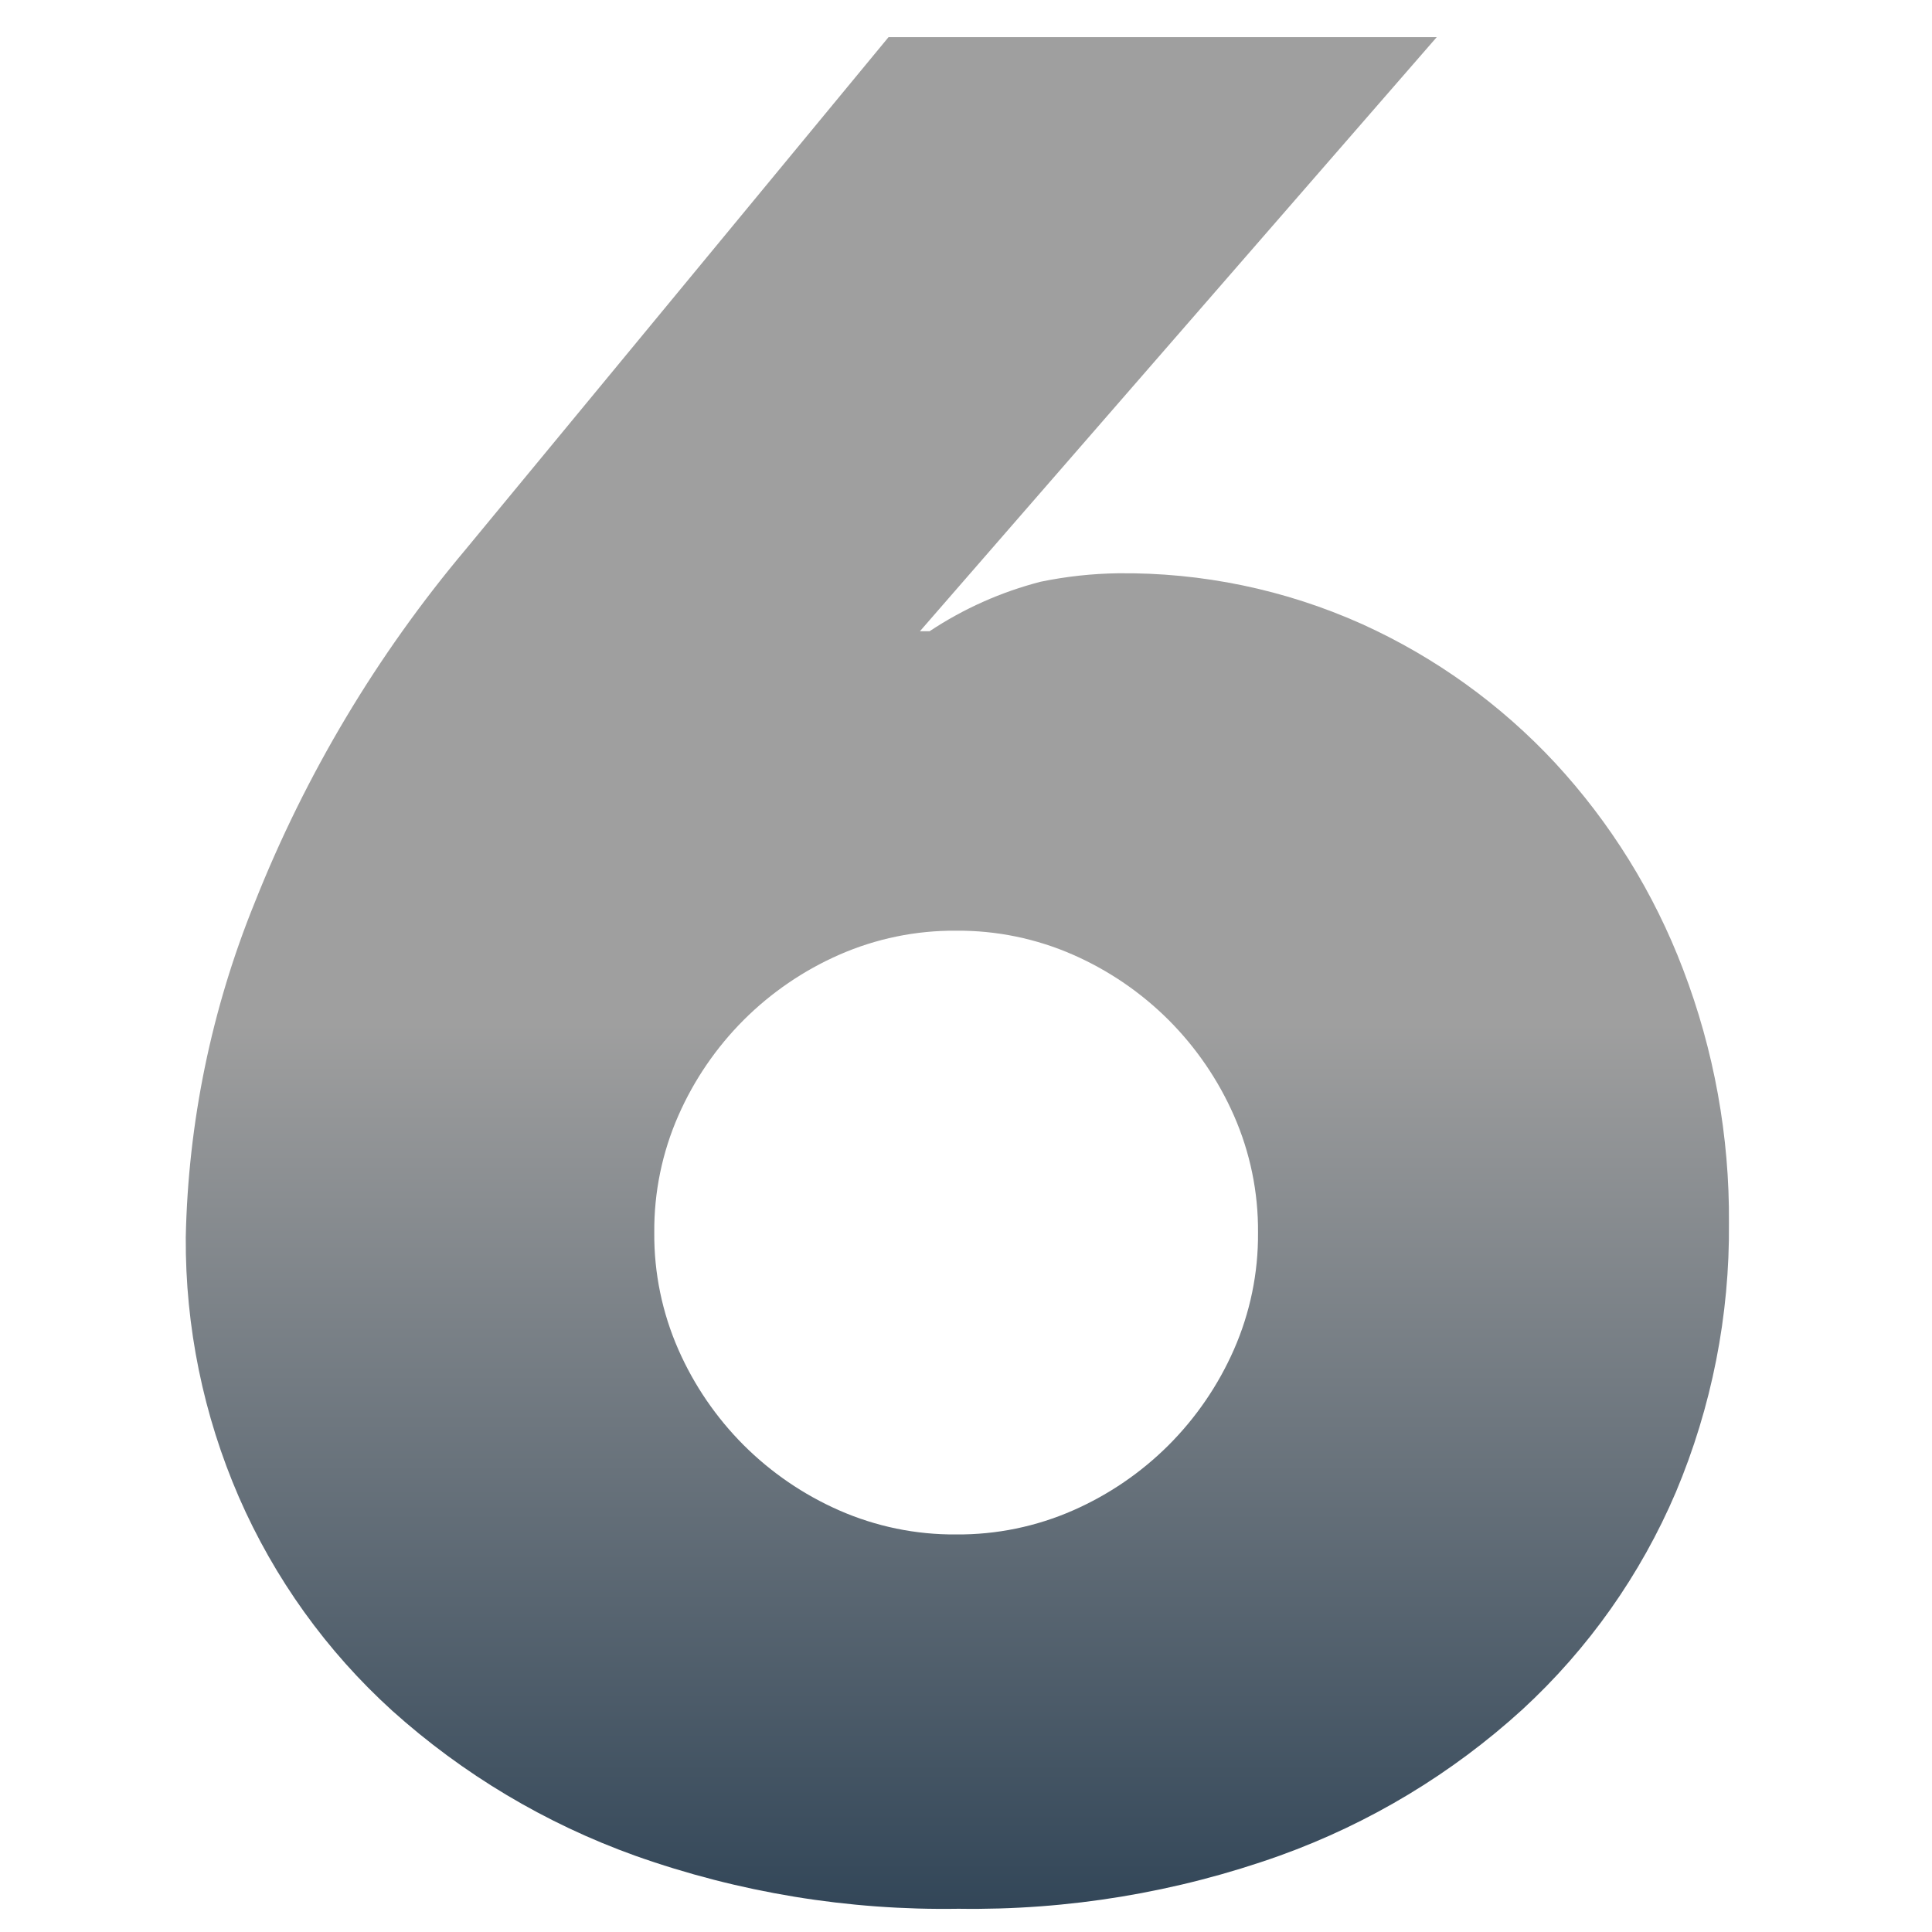
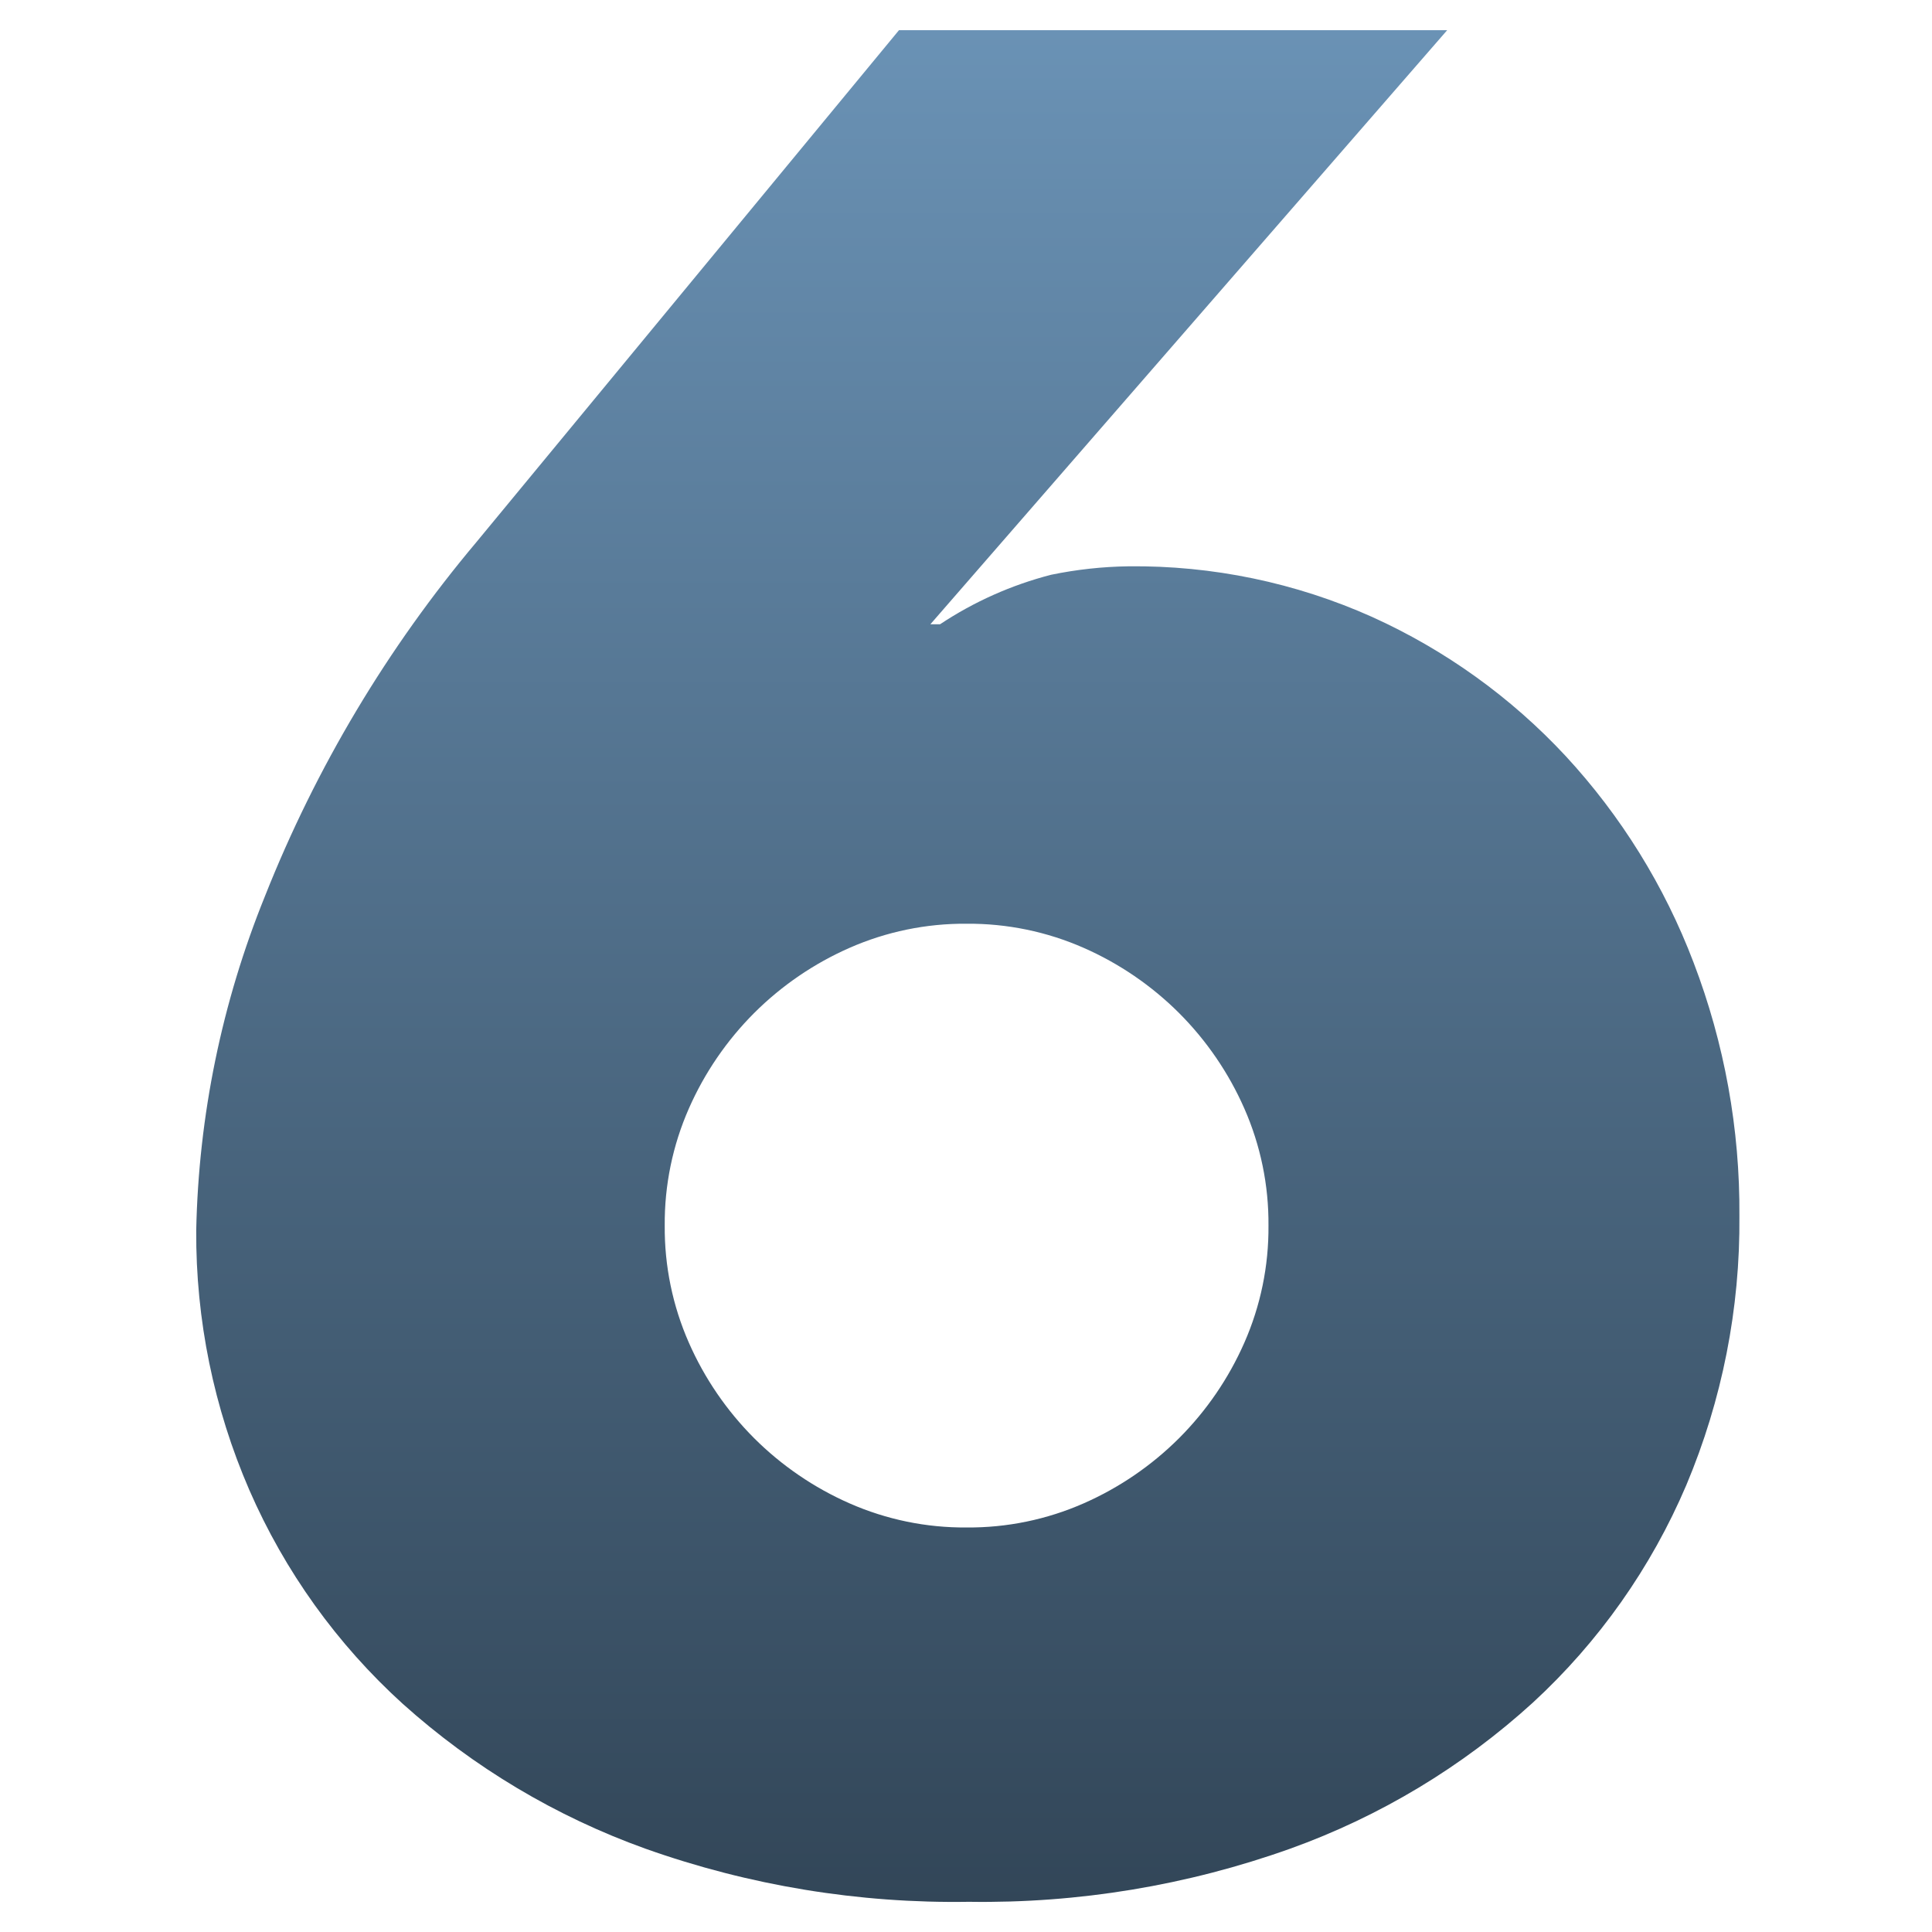
- <svg xmlns="http://www.w3.org/2000/svg" width="104" height="104" viewBox="0 0 104 104">
+ <svg xmlns="http://www.w3.org/2000/svg" width="128" height="128" viewBox="0 0 128 128">
  <defs>
    <linearGradient id="a" x1="0.5" x2="0.5" y2="1" gradientUnits="objectBoundingBox">
-       <stop offset="0" stop-color="#9f9f9f" />
-       <stop offset="0.527" stop-color="#9f9f9f" />
+       <stop offset="0" stop-color="#6a92b5" />
      <stop offset="1" stop-color="#324658" />
    </linearGradient>
  </defs>
-   <g transform="translate(-16189 -10247)">
-     <rect width="104" height="104" transform="translate(16189 10247)" fill="none" />
-     <path d="M25.87-98.02-1.95-66.04h.52a19.677,19.677,0,0,1,5.98-2.665,22.073,22.073,0,0,1,4.16-.455,31.241,31.241,0,0,1,13.13,2.73,32.524,32.524,0,0,1,10.4,7.475A34.327,34.327,0,0,1,39.13-47.84,37.425,37.425,0,0,1,41.6-34.19a36.508,36.508,0,0,1-2.86,14.5A34.041,34.041,0,0,1,30.485-8,38.964,38.964,0,0,1,17.42-.13,49.216,49.216,0,0,1,.13,2.73,49.619,49.619,0,0,1-17.29-.13a39.551,39.551,0,0,1-13.065-7.8,33.715,33.715,0,0,1-8.255-11.5A34.609,34.609,0,0,1-41.47-33.41a50.636,50.636,0,0,1,3.705-18.005A69.248,69.248,0,0,1-26.39-70.46L-3.64-98.02ZM-16.25-33.67a15.347,15.347,0,0,0,1.3,6.305,16.9,16.9,0,0,0,3.51,5.135,16.9,16.9,0,0,0,5.135,3.51A15.347,15.347,0,0,0,0-17.42a15.347,15.347,0,0,0,6.305-1.3,16.9,16.9,0,0,0,5.135-3.51,16.9,16.9,0,0,0,3.51-5.135,15.347,15.347,0,0,0,1.3-6.305,15.347,15.347,0,0,0-1.3-6.305,16.9,16.9,0,0,0-3.51-5.135,16.9,16.9,0,0,0-5.135-3.51A15.347,15.347,0,0,0,0-49.92a15.347,15.347,0,0,0-6.305,1.3,16.9,16.9,0,0,0-5.135,3.51,16.9,16.9,0,0,0-3.51,5.135A15.347,15.347,0,0,0-16.25-33.67Z" transform="translate(16240.47 10347.02)" fill="url(#a)" />
+   <g transform="translate(-13978 -9741)">
+     <rect width="128" height="128" transform="translate(13978 9741)" fill="none" />
+     <path d="M31.84-120.64-2.4-81.28h.64A24.217,24.217,0,0,1,5.6-84.56a27.168,27.168,0,0,1,5.12-.56,38.45,38.45,0,0,1,16.16,3.36,40.029,40.029,0,0,1,12.8,9.2,42.248,42.248,0,0,1,8.48,13.68,46.061,46.061,0,0,1,3.04,16.8,44.933,44.933,0,0,1-3.52,17.84A41.9,41.9,0,0,1,37.52-9.84,47.956,47.956,0,0,1,21.44-.16,60.574,60.574,0,0,1,.16,3.36,61.069,61.069,0,0,1-21.28-.16a48.678,48.678,0,0,1-16.08-9.6A41.5,41.5,0,0,1-47.52-23.92a42.6,42.6,0,0,1-3.52-17.2,62.321,62.321,0,0,1,4.56-22.16,85.229,85.229,0,0,1,14-23.44l28-33.92ZM-20-41.44a18.889,18.889,0,0,0,1.6,7.76,20.8,20.8,0,0,0,4.32,6.32,20.8,20.8,0,0,0,6.32,4.32A18.889,18.889,0,0,0,0-21.44a18.889,18.889,0,0,0,7.76-1.6,20.8,20.8,0,0,0,6.32-4.32,20.8,20.8,0,0,0,4.32-6.32A18.889,18.889,0,0,0,20-41.44a18.889,18.889,0,0,0-1.6-7.76,20.8,20.8,0,0,0-4.32-6.32,20.8,20.8,0,0,0-6.32-4.32A18.889,18.889,0,0,0,0-61.44a18.889,18.889,0,0,0-7.76,1.6,20.8,20.8,0,0,0-6.32,4.32A20.8,20.8,0,0,0-18.4-49.2,18.889,18.889,0,0,0-20-41.44Z" transform="translate(14042.04 9863.64)" fill="url(#a)" />
  </g>
</svg>
